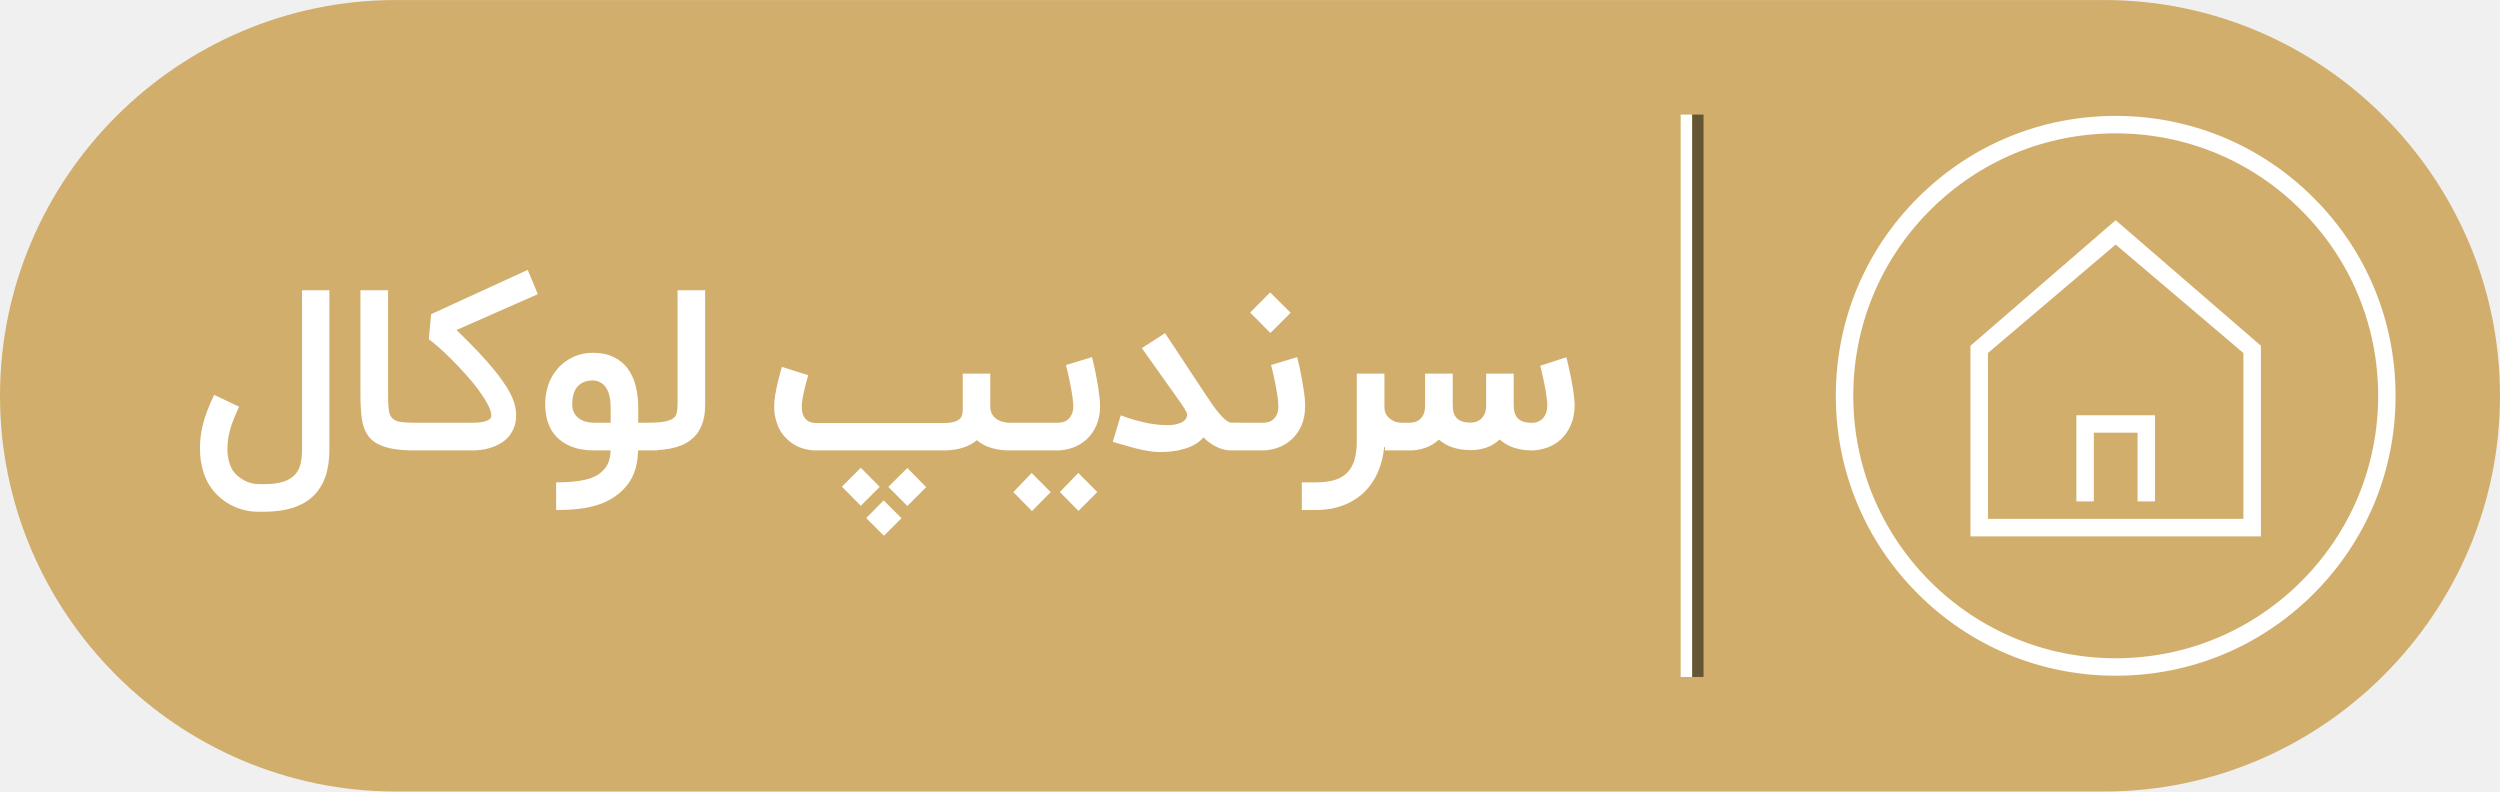
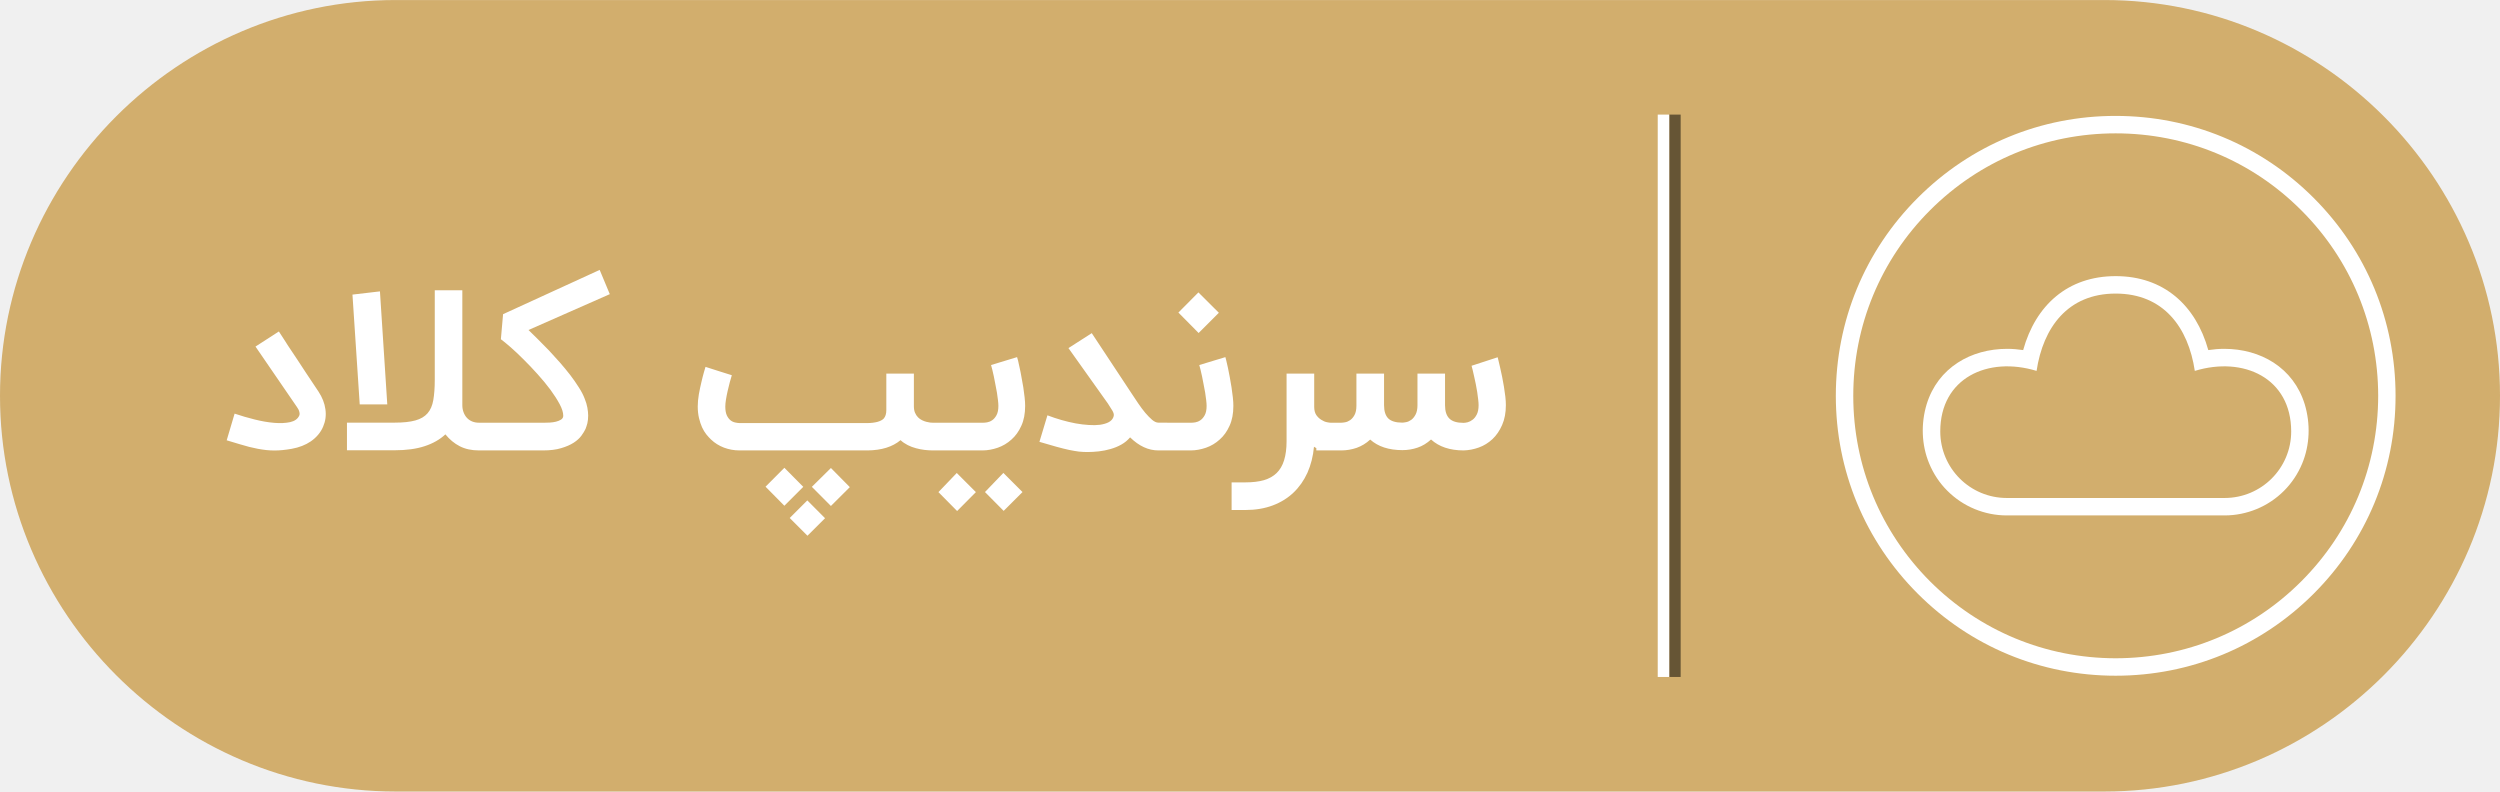
<svg xmlns="http://www.w3.org/2000/svg" xml:space="preserve" width="3.411in" height="1.08in" version="1.1" style="shape-rendering:geometricPrecision; text-rendering:geometricPrecision; image-rendering:optimizeQuality; fill-rule:evenodd; clip-rule:evenodd" viewBox="0 0 34110 10799">
  <defs>
    <style type="text/css">
   
    .fil0 {fill:#D2AE6D}
    .fil2 {fill:#665535}
    .fil3 {fill:white}
    .fil4 {fill:white}
    .fil1 {fill:white;fill-rule:nonzero}
   
  </style>
  </defs>
  <g id="Layer_x0020_1">
-     <g id="_1743168357504">
+     <g id="_1743765470944">
      <path class="fil0" d="M5399 0l23312 0c2969,0 5399,2430 5399,5399l0 1c0,2969 -2430,5399 -5399,5399l-23312 0c-2969,0 -5399,-2430 -5399,-5399l0 -1c0,-2969 2430,-5399 5399,-5399z" />
-       <path class="fil1" d="M3536 6982c-72,0 -141,-7 -206,-24 -66,-16 -127,-40 -185,-71 -57,-31 -111,-69 -159,-113 -48,-44 -91,-94 -127,-151 -15,-24 -31,-52 -46,-85 -16,-33 -30,-70 -42,-112 -12,-41 -22,-87 -31,-138 -7,-50 -12,-105 -12,-165 0,-49 3,-100 8,-152 5,-52 14,-108 29,-166 14,-58 34,-122 59,-190 25,-68 58,-144 98,-228l341 162c-30,63 -55,120 -76,172 -21,52 -37,101 -49,147 -13,46 -21,90 -27,131 -6,42 -8,83 -8,126 0,57 6,111 19,161 12,50 31,95 56,136l-1 -2c38,55 90,99 153,133 65,35 133,52 206,52l69 0c107,0 193,-11 260,-33 68,-22 120,-54 158,-94 38,-41 64,-90 77,-147 14,-58 21,-122 21,-193l0 -2178 373 0 0 2178c0,561 -296,842 -889,844l-69 0zm2118 -837c-111,0 -206,-7 -286,-21 -80,-13 -147,-34 -201,-61 -55,-26 -99,-61 -132,-102 -32,-41 -57,-90 -75,-145 -17,-56 -28,-119 -33,-189 -6,-70 -9,-147 -9,-232l0 -1435 377 0 0 1435c0,80 3,145 9,193 5,49 20,87 44,113 23,27 59,45 107,54 48,8 114,12 199,12l0 378zm-87 0l0 -378 886 0c16,0 38,-1 66,-2 29,-2 56,-5 84,-12 27,-7 50,-16 70,-29 20,-13 30,-30 30,-52 0,-44 -16,-96 -50,-158 -33,-62 -75,-127 -126,-197 -52,-70 -109,-140 -174,-211 -64,-71 -128,-139 -190,-201 -64,-64 -123,-119 -179,-168 -55,-48 -100,-85 -133,-109l31 -342 1318 -604 138 331 -1110 489c39,38 82,80 130,128 48,47 97,97 148,150 50,53 101,109 151,165 50,57 96,115 141,171 44,58 82,114 117,168 34,54 61,106 80,154 17,43 29,84 37,123 7,40 10,75 10,108 0,40 -4,76 -11,106 -8,30 -16,56 -25,77 -12,28 -31,58 -56,93 -26,34 -61,66 -106,95 -45,29 -101,54 -169,74 -68,21 -151,31 -248,31l-860 0zm2021 436c81,0 152,-3 216,-9 63,-5 119,-13 168,-24 49,-10 92,-24 129,-41 37,-16 69,-36 96,-60 42,-34 74,-74 96,-119 22,-46 35,-107 39,-183l-233 0c-51,0 -102,-4 -155,-13 -52,-7 -103,-21 -151,-41 -49,-20 -95,-45 -138,-77 -42,-31 -80,-70 -112,-116 -31,-46 -57,-100 -75,-162 -19,-63 -29,-135 -29,-216 0,-69 6,-132 19,-185 12,-54 27,-102 46,-144 19,-41 39,-77 63,-108 23,-31 45,-58 66,-81 61,-61 130,-107 206,-140 77,-33 160,-49 249,-49 110,0 204,19 282,57 79,37 143,90 193,156 50,67 86,146 110,238 23,91 35,190 35,297l0 206 257 0 0 378 -259 0c-4,138 -28,255 -73,350 -45,95 -112,177 -201,248 -47,37 -97,68 -152,95 -54,27 -115,49 -183,67 -68,18 -143,32 -227,40 -83,9 -177,13 -282,13l0 -377zm500 -1391c-86,0 -154,27 -205,80 -50,54 -75,137 -75,250 0,45 9,82 26,114 18,31 40,57 68,77 28,19 59,34 93,42 35,10 69,14 104,14l233 0 0 -206c0,-58 -5,-106 -14,-148 -9,-41 -21,-75 -35,-102 -15,-27 -32,-49 -50,-65 -19,-16 -37,-28 -55,-36 -18,-8 -35,-14 -51,-16 -16,-3 -29,-4 -39,-4zm753 577c101,0 180,-6 237,-18 57,-12 97,-30 121,-53 16,-14 27,-36 35,-66 7,-30 11,-70 11,-120l0 -1550 376 0 0 1550c0,36 -2,74 -5,113 -3,40 -11,79 -22,120 -11,40 -28,80 -49,119 -21,39 -49,75 -85,110 -31,29 -66,55 -105,76 -40,22 -85,40 -135,54 -50,14 -106,25 -169,32 -62,7 -132,11 -210,11l0 -378zm4670 -670l0 444c0,36 6,66 16,91 11,24 25,45 42,62 16,17 35,29 55,39 20,10 40,17 59,22 19,5 36,8 51,10 14,1 25,2 32,2l94 0 0 378 -94 0c-34,0 -71,-3 -110,-7 -39,-5 -77,-12 -116,-23 -39,-10 -77,-25 -113,-43 -37,-19 -69,-41 -97,-67 -110,92 -260,138 -449,140l-1748 0c-75,0 -146,-13 -212,-38 -67,-26 -126,-62 -177,-111 -21,-19 -42,-43 -64,-70 -21,-27 -41,-59 -58,-96 -17,-38 -31,-80 -42,-127 -11,-47 -17,-100 -17,-158 0,-51 5,-106 15,-165 11,-59 22,-115 34,-167 13,-53 25,-98 36,-137 11,-38 18,-62 21,-71l181 58 178 56c-9,27 -18,60 -28,97 -11,39 -20,77 -29,118 -10,41 -17,79 -23,117 -6,37 -9,69 -9,96 0,49 7,88 20,118 14,30 31,52 50,68 20,16 41,26 65,31 23,5 43,8 62,8l1735 0c55,0 103,-6 142,-16 39,-11 69,-26 88,-46 23,-27 35,-64 35,-114l0 -499 375 0zm-2024 1543l258 -258 258 260 -258 258 -258 -260zm633 2l260 -257 257 261 -257 257 -260 -261zm-302 425l239 -240 243 243 -240 239 -242 -242zm3081 -2195c2,7 7,24 13,50 7,26 14,58 22,96 8,38 17,80 25,127 9,46 17,93 25,140 7,47 13,92 18,137 4,44 7,83 7,116 0,104 -18,195 -52,271 -35,76 -80,139 -135,188 -56,50 -118,87 -187,111 -69,24 -139,37 -208,37l-653 0 0 -378 663 0c12,0 30,-1 53,-5 22,-4 45,-13 67,-28 23,-15 43,-38 60,-69 18,-31 27,-73 27,-127 0,-22 -3,-49 -6,-81 -3,-31 -8,-66 -14,-102 -7,-36 -13,-73 -21,-111 -7,-38 -15,-74 -22,-108 -7,-34 -14,-64 -21,-92 -7,-28 -13,-49 -16,-64l355 -108zm-184 2098l-254 -257 251 -261 260 261 -257 257zm-635 2l-254 -258 250 -261 260 261 -256 258zm2847 -827l-123 0c-134,0 -263,-59 -385,-178 -33,40 -73,72 -119,98 -46,26 -95,46 -148,61 -52,15 -105,26 -160,32 -53,6 -105,9 -155,9 -38,0 -77,-2 -116,-6 -40,-5 -84,-13 -134,-23 -50,-11 -108,-25 -172,-43 -65,-18 -142,-40 -232,-67l109 -362c62,24 125,45 191,64 66,19 129,34 192,46 63,11 123,19 181,22 57,4 109,3 154,-3 46,-7 84,-18 116,-34 32,-17 53,-40 64,-68 5,-12 8,-23 8,-32 0,-10 -3,-21 -8,-35 -6,-13 -15,-29 -27,-48 -12,-18 -28,-42 -47,-73l-537 -756 317 -204 541 819c30,44 60,91 93,138 32,48 65,91 97,130 32,39 63,70 94,96 30,25 58,38 83,38l123 0 0 379zm771 -1273c2,7 7,24 13,50 6,26 14,58 22,96 8,38 17,80 25,127 9,46 17,93 24,140 8,47 14,92 19,137 4,44 6,83 6,116 0,104 -17,195 -51,271 -35,76 -80,139 -135,188 -56,50 -118,87 -187,111 -69,24 -139,37 -208,37l-404 0 0 -378 414 0c12,0 30,-1 53,-5 22,-4 45,-13 67,-28 23,-15 43,-38 60,-69 18,-31 26,-73 26,-127 0,-22 -2,-49 -5,-81 -3,-31 -8,-66 -15,-102 -6,-36 -12,-73 -20,-111 -7,-38 -15,-74 -22,-108 -7,-34 -14,-64 -21,-92 -7,-28 -13,-49 -17,-64l356 -108zm-641 -608l273 -275 279 278 -276 276 -276 -279zm2113 1881l-58 0c-42,0 -81,-3 -117,-8 -38,-5 -74,-19 -109,-42 -12,130 -42,248 -89,354 -48,106 -111,197 -191,272 -79,75 -174,134 -284,175 -110,41 -233,62 -371,62l-189 0 0 -377 189 0c97,0 181,-10 252,-30 71,-21 128,-53 174,-98 45,-44 79,-102 102,-173 22,-71 33,-158 33,-260l0 -923 377 0 0 454c0,46 10,84 30,112 20,28 42,50 68,65 25,16 50,27 75,32 24,5 41,7 50,7l58 0 0 378zm901 -4c-185,0 -331,-48 -439,-144 -56,52 -117,89 -185,113 -68,23 -137,35 -209,35l-341 0 0 -378 341 0c12,0 29,-2 52,-6 23,-4 46,-14 69,-29 22,-16 42,-39 59,-70 17,-31 26,-74 26,-128l0 -6 0 -431 377 0 0 431c0,83 20,143 59,181 39,38 102,57 191,57 13,0 30,-3 53,-7 22,-4 45,-15 68,-31 23,-16 42,-40 59,-72 18,-32 26,-75 26,-128l0 -431 376 0 0 431c0,83 20,144 60,183 40,39 104,58 194,58 14,0 32,-3 54,-8 23,-6 45,-17 68,-34 22,-16 41,-41 57,-72 16,-31 25,-74 25,-127 0,-22 -2,-49 -6,-81 -3,-31 -8,-64 -13,-99 -6,-35 -12,-70 -19,-106 -7,-36 -14,-70 -22,-102 -6,-32 -14,-61 -20,-88 -6,-26 -12,-47 -16,-62l356 -116c2,6 6,23 13,48 6,25 13,57 21,94 9,37 18,79 27,124 9,46 17,91 25,137 8,46 14,91 19,135 5,44 8,83 8,116 0,103 -18,193 -52,270 -33,78 -77,142 -132,193 -55,51 -116,89 -185,114 -69,25 -138,38 -208,40 -187,0 -336,-50 -445,-149 -56,51 -117,89 -184,111 -67,23 -136,34 -207,34z" />
-       <polygon class="fil2" points="23243,1563 23087,1563 23087,9236 23243,9236 " />
-       <polygon class="fil3" points="22931,1563 23087,1563 23087,9236 22931,9236 " />
-       <path class="fil4" d="M31567 2699c-721,-721 -1680,-1118 -2701,-1118 -1020,-1 -1979,396 -2700,1118 -722,721 -1118,1680 -1118,2701 0,1020 397,1979 1118,2700 722,722 1680,1119 2700,1119 1021,0 1980,-397 2702,-1119 721,-721 1118,-1680 1117,-2700 0,-1021 -396,-1979 -1118,-2701zm-2701 637l-1742 1480 0 2263 3485 0 0 -2263 -1743 -1480zm-536 2329l1073 0 0 1176 -238 0 0 -938 -597 0 0 938 -238 0 0 -1176zm536 -2661l1982 1713 0 2601 -3963 0 0 -2601 1981 -1713zm0 5977c-956,-1 -1855,-374 -2532,-1049 -675,-677 -1048,-1576 -1048,-2532 0,-956 373,-1857 1048,-2532 677,-677 1576,-1049 2532,-1049 956,0 1857,372 2532,1049 677,675 1049,1576 1050,2532 -1,957 -373,1855 -1050,2532 -675,675 -1574,1048 -2532,1049z" />
+       <path class="fil1" d="M3746 6146c-39,0 -77,-2 -114,-6 -37,-4 -75,-10 -114,-17 -38,-7 -78,-16 -118,-26 -40,-11 -82,-22 -127,-36l-180 -54 108 -364c89,30 180,57 274,80 95,24 184,39 267,46 83,7 156,3 217,-10 61,-14 102,-43 123,-87 7,-14 8,-32 2,-53 -5,-22 -16,-44 -33,-67l-565 -824 319 -206 103 159c0,1 2,4 5,9 3,5 11,16 21,32 11,16 26,39 46,69 19,30 45,69 78,117 32,49 72,108 118,180 48,71 104,156 170,255 51,78 83,158 94,241 12,83 1,162 -31,236 -17,41 -40,78 -69,112 -29,34 -62,64 -100,90 -72,49 -159,83 -260,101 -84,15 -162,23 -234,23zm988 -3l0 -377 650 0c117,0 211,-10 283,-30 72,-20 127,-52 167,-98 39,-45 65,-105 78,-180 13,-75 20,-167 20,-277l0 -1221 376 0 0 1257 0 311c0,35 6,68 17,97 11,29 26,55 46,76 19,21 43,37 71,49 28,11 58,17 92,17l77 0 0 378 -77 0c-100,0 -187,-19 -261,-57 -74,-38 -139,-92 -196,-162 -75,70 -169,124 -283,161 -114,38 -251,56 -410,56l-650 0zm174 -626l-99 -1498 375 -44 100 1542 -376 0zm1641 628l0 -378 886 0c16,0 39,-1 67,-2 28,-2 56,-5 83,-12 27,-7 51,-16 71,-29 19,-13 29,-30 29,-52 0,-44 -16,-96 -49,-158 -33,-62 -75,-127 -126,-197 -52,-70 -110,-140 -174,-211 -64,-71 -128,-139 -191,-201 -63,-64 -123,-119 -178,-168 -56,-48 -100,-85 -133,-109l30 -342 1318 -604 138 331 -1109 489c39,38 81,80 130,128 48,47 97,97 148,150 50,53 100,109 150,165 50,57 97,115 141,171 44,58 83,114 117,168 35,54 62,106 80,154 18,43 30,84 37,123 7,40 11,75 11,108 0,40 -4,76 -11,106 -8,30 -17,56 -25,77 -13,28 -32,58 -57,93 -25,34 -60,66 -105,95 -45,29 -102,54 -170,74 -68,21 -151,31 -247,31l-861 0zm5920 -1048l0 444c0,36 5,66 16,91 10,24 24,45 41,62 16,17 35,29 55,39 20,10 40,17 59,22 19,5 36,8 51,10 14,1 25,2 33,2l93 0 0 378 -93 0c-35,0 -72,-3 -110,-7 -39,-5 -78,-12 -117,-23 -39,-10 -77,-25 -113,-43 -37,-19 -69,-41 -97,-67 -110,92 -260,138 -448,140l-1749 0c-75,0 -145,-13 -212,-38 -67,-26 -126,-62 -177,-111 -21,-19 -41,-43 -64,-70 -21,-27 -41,-59 -58,-96 -17,-38 -31,-80 -42,-127 -11,-47 -17,-100 -17,-158 0,-51 5,-106 15,-165 11,-59 22,-115 35,-167 12,-53 24,-98 35,-137 11,-38 19,-62 21,-71l181 58 178 56c-9,27 -18,60 -28,97 -11,39 -20,77 -29,118 -9,41 -17,79 -23,117 -6,37 -9,69 -9,96 0,49 7,88 20,118 14,30 31,52 50,68 20,16 41,26 65,31 23,5 44,8 62,8l1735 0c56,0 103,-6 142,-16 40,-11 69,-26 88,-46 23,-27 35,-64 35,-114l0 -499 376 0zm-2024 1543l257 -258 258 260 -258 258 -257 -260zm632 2l260 -257 258 261 -258 257 -260 -261zm-302 425l240 -240 242 243 -240 239 -242 -242zm3102 -2195c3,7 7,24 14,50 6,26 14,58 21,96 9,38 17,80 25,127 9,46 17,93 25,140 7,47 13,92 18,137 5,44 7,83 7,116 0,104 -17,195 -52,271 -34,76 -79,139 -135,188 -55,50 -118,87 -186,111 -70,24 -139,37 -209,37l-653 0 0 -378 664 0c11,0 29,-1 52,-5 23,-4 46,-13 68,-28 23,-15 43,-38 60,-69 17,-31 26,-73 26,-127 0,-22 -2,-49 -6,-81 -3,-31 -8,-66 -14,-102 -6,-36 -13,-73 -21,-111 -7,-38 -15,-74 -21,-108 -8,-34 -15,-64 -21,-92 -8,-28 -13,-49 -17,-64l355 -108zm-183 2098l-255 -257 251 -261 261 261 -257 257zm-635 2l-255 -258 250 -261 261 261 -256 258zm2867 -827l-122 0c-135,0 -263,-59 -385,-178 -34,40 -73,72 -119,98 -46,26 -95,46 -148,61 -52,15 -106,26 -160,32 -54,6 -106,9 -155,9 -38,0 -77,-2 -117,-6 -39,-5 -84,-13 -134,-23 -50,-11 -107,-25 -172,-43 -64,-18 -142,-40 -232,-67l109 -362c62,24 126,45 191,64 66,19 130,34 193,46 62,11 122,19 180,22 57,4 109,3 155,-3 45,-7 84,-18 115,-34 32,-17 54,-40 65,-68 5,-12 7,-23 7,-32 0,-10 -2,-21 -8,-35 -5,-13 -14,-29 -27,-48 -12,-18 -27,-42 -46,-73l-538 -756 318 -204 541 819c29,44 60,91 92,138 32,48 65,91 97,130 33,39 64,70 94,96 30,25 58,38 84,38l122 0 0 379zm793 -1273c2,7 6,24 13,50 6,26 14,58 22,96 8,38 16,80 25,127 8,46 16,93 24,140 7,47 13,92 18,137 5,44 7,83 7,116 0,104 -17,195 -52,271 -34,76 -79,139 -135,188 -55,50 -117,87 -186,111 -70,24 -139,37 -209,37l-403 0 0 -378 414 0c12,0 29,-1 52,-5 23,-4 46,-13 68,-28 23,-15 43,-38 60,-69 17,-31 26,-73 26,-127 0,-22 -2,-49 -6,-81 -3,-31 -8,-66 -14,-102 -6,-36 -13,-73 -21,-111 -7,-38 -15,-74 -21,-108 -7,-34 -15,-64 -21,-92 -8,-28 -13,-49 -17,-64l356 -108zm-641 -608l273 -275 279 278 -276 276 -276 -279zm2133 1881l-57 0c-42,0 -81,-3 -118,-8 -37,-5 -73,-19 -108,-42 -12,130 -42,248 -89,354 -48,106 -112,197 -191,272 -79,75 -174,134 -284,175 -110,41 -234,62 -371,62l-189 0 0 -377 189 0c97,0 181,-10 252,-30 70,-21 128,-53 174,-98 45,-44 79,-102 101,-173 22,-71 34,-158 34,-260l0 -923 377 0 0 454c0,46 10,84 29,112 20,28 43,50 69,65 25,16 50,27 75,32 24,5 41,7 50,7l57 0 0 378zm923 -4c-185,0 -332,-48 -439,-144 -56,52 -118,89 -185,113 -68,23 -138,35 -209,35l-341 0 0 -378 341 0c12,0 29,-2 52,-6 23,-4 46,-14 68,-29 23,-16 43,-39 60,-70 17,-31 26,-74 26,-128l0 -6 0 -431 377 0 0 431c0,83 20,143 58,181 39,38 103,57 192,57 12,0 30,-3 52,-7 23,-4 46,-15 69,-31 22,-16 42,-40 59,-72 17,-32 26,-75 26,-128l0 -431 376 0 0 431c0,83 20,144 60,183 40,39 104,58 194,58 14,0 31,-3 54,-8 23,-6 45,-17 67,-34 23,-16 42,-41 58,-72 16,-31 25,-74 25,-127 0,-22 -2,-49 -6,-81 -3,-31 -8,-64 -13,-99 -6,-35 -13,-70 -19,-106 -7,-36 -15,-70 -22,-102 -7,-32 -14,-61 -20,-88 -7,-26 -12,-47 -16,-62l356 -116c2,6 6,23 12,48 6,25 14,57 22,94 9,37 18,79 27,124 9,46 17,91 25,137 7,46 14,91 19,135 5,44 7,83 7,116 0,103 -17,193 -51,270 -34,78 -78,142 -132,193 -55,51 -116,89 -185,114 -69,25 -138,38 -208,40 -188,0 -336,-50 -445,-149 -56,51 -117,89 -184,111 -67,23 -136,34 -207,34z" />
+       <polygon class="fil2" points="22931,1563 22775,1563 22775,9236 22931,9236 " />
+       <polygon class="fil3" points="22618,1563 22775,1563 22775,9236 22618,9236 " />
+       <path class="fil4" d="M26738 6529l0 0zm4829 -3830c-721,-721 -1680,-1118 -2701,-1118 -1020,-1 -1979,396 -2700,1118 -722,721 -1118,1680 -1118,2701 0,1020 397,1979 1118,2700 722,722 1680,1119 2700,1119 1021,0 1980,-397 2702,-1119 721,-721 1118,-1680 1117,-2700 0,-1021 -396,-1979 -1118,-2701zm-2701 6282c-956,-1 -1855,-374 -2532,-1049 -675,-677 -1048,-1576 -1048,-2532 0,-956 373,-1857 1048,-2532 677,-677 1576,-1049 2532,-1049 956,0 1857,372 2532,1049 677,675 1049,1576 1050,2532 -1,957 -373,1855 -1050,2532 -675,675 -1574,1048 -2532,1049zm2128 -2452l0 0zm-2128 -2524c654,0 991,462 1080,1055 665,-203 1315,97 1315,826 0,502 -406,908 -909,908l-2971 0c-502,0 -908,-406 -908,-908 0,-729 649,-1029 1314,-826 89,-593 427,-1055 1079,-1055l0 0zm1486 3027c154,0 302,-31 438,-87 141,-58 268,-144 373,-249 105,-105 190,-232 248,-372 106,-255 114,-545 35,-808 -77,-250 -227,-440 -425,-569 -192,-124 -425,-188 -674,-188 -71,0 -143,6 -217,17 -171,-612 -609,-1009 -1264,-1009 -654,0 -1092,397 -1262,1009 -74,-11 -147,-17 -218,-17 -248,0 -482,64 -673,188 -199,129 -349,319 -426,569 -79,263 -71,553 35,808 58,140 142,267 248,372 105,105 232,191 373,249 136,56 284,87 438,87l2971 0z" />
    </g>
  </g>
</svg>
